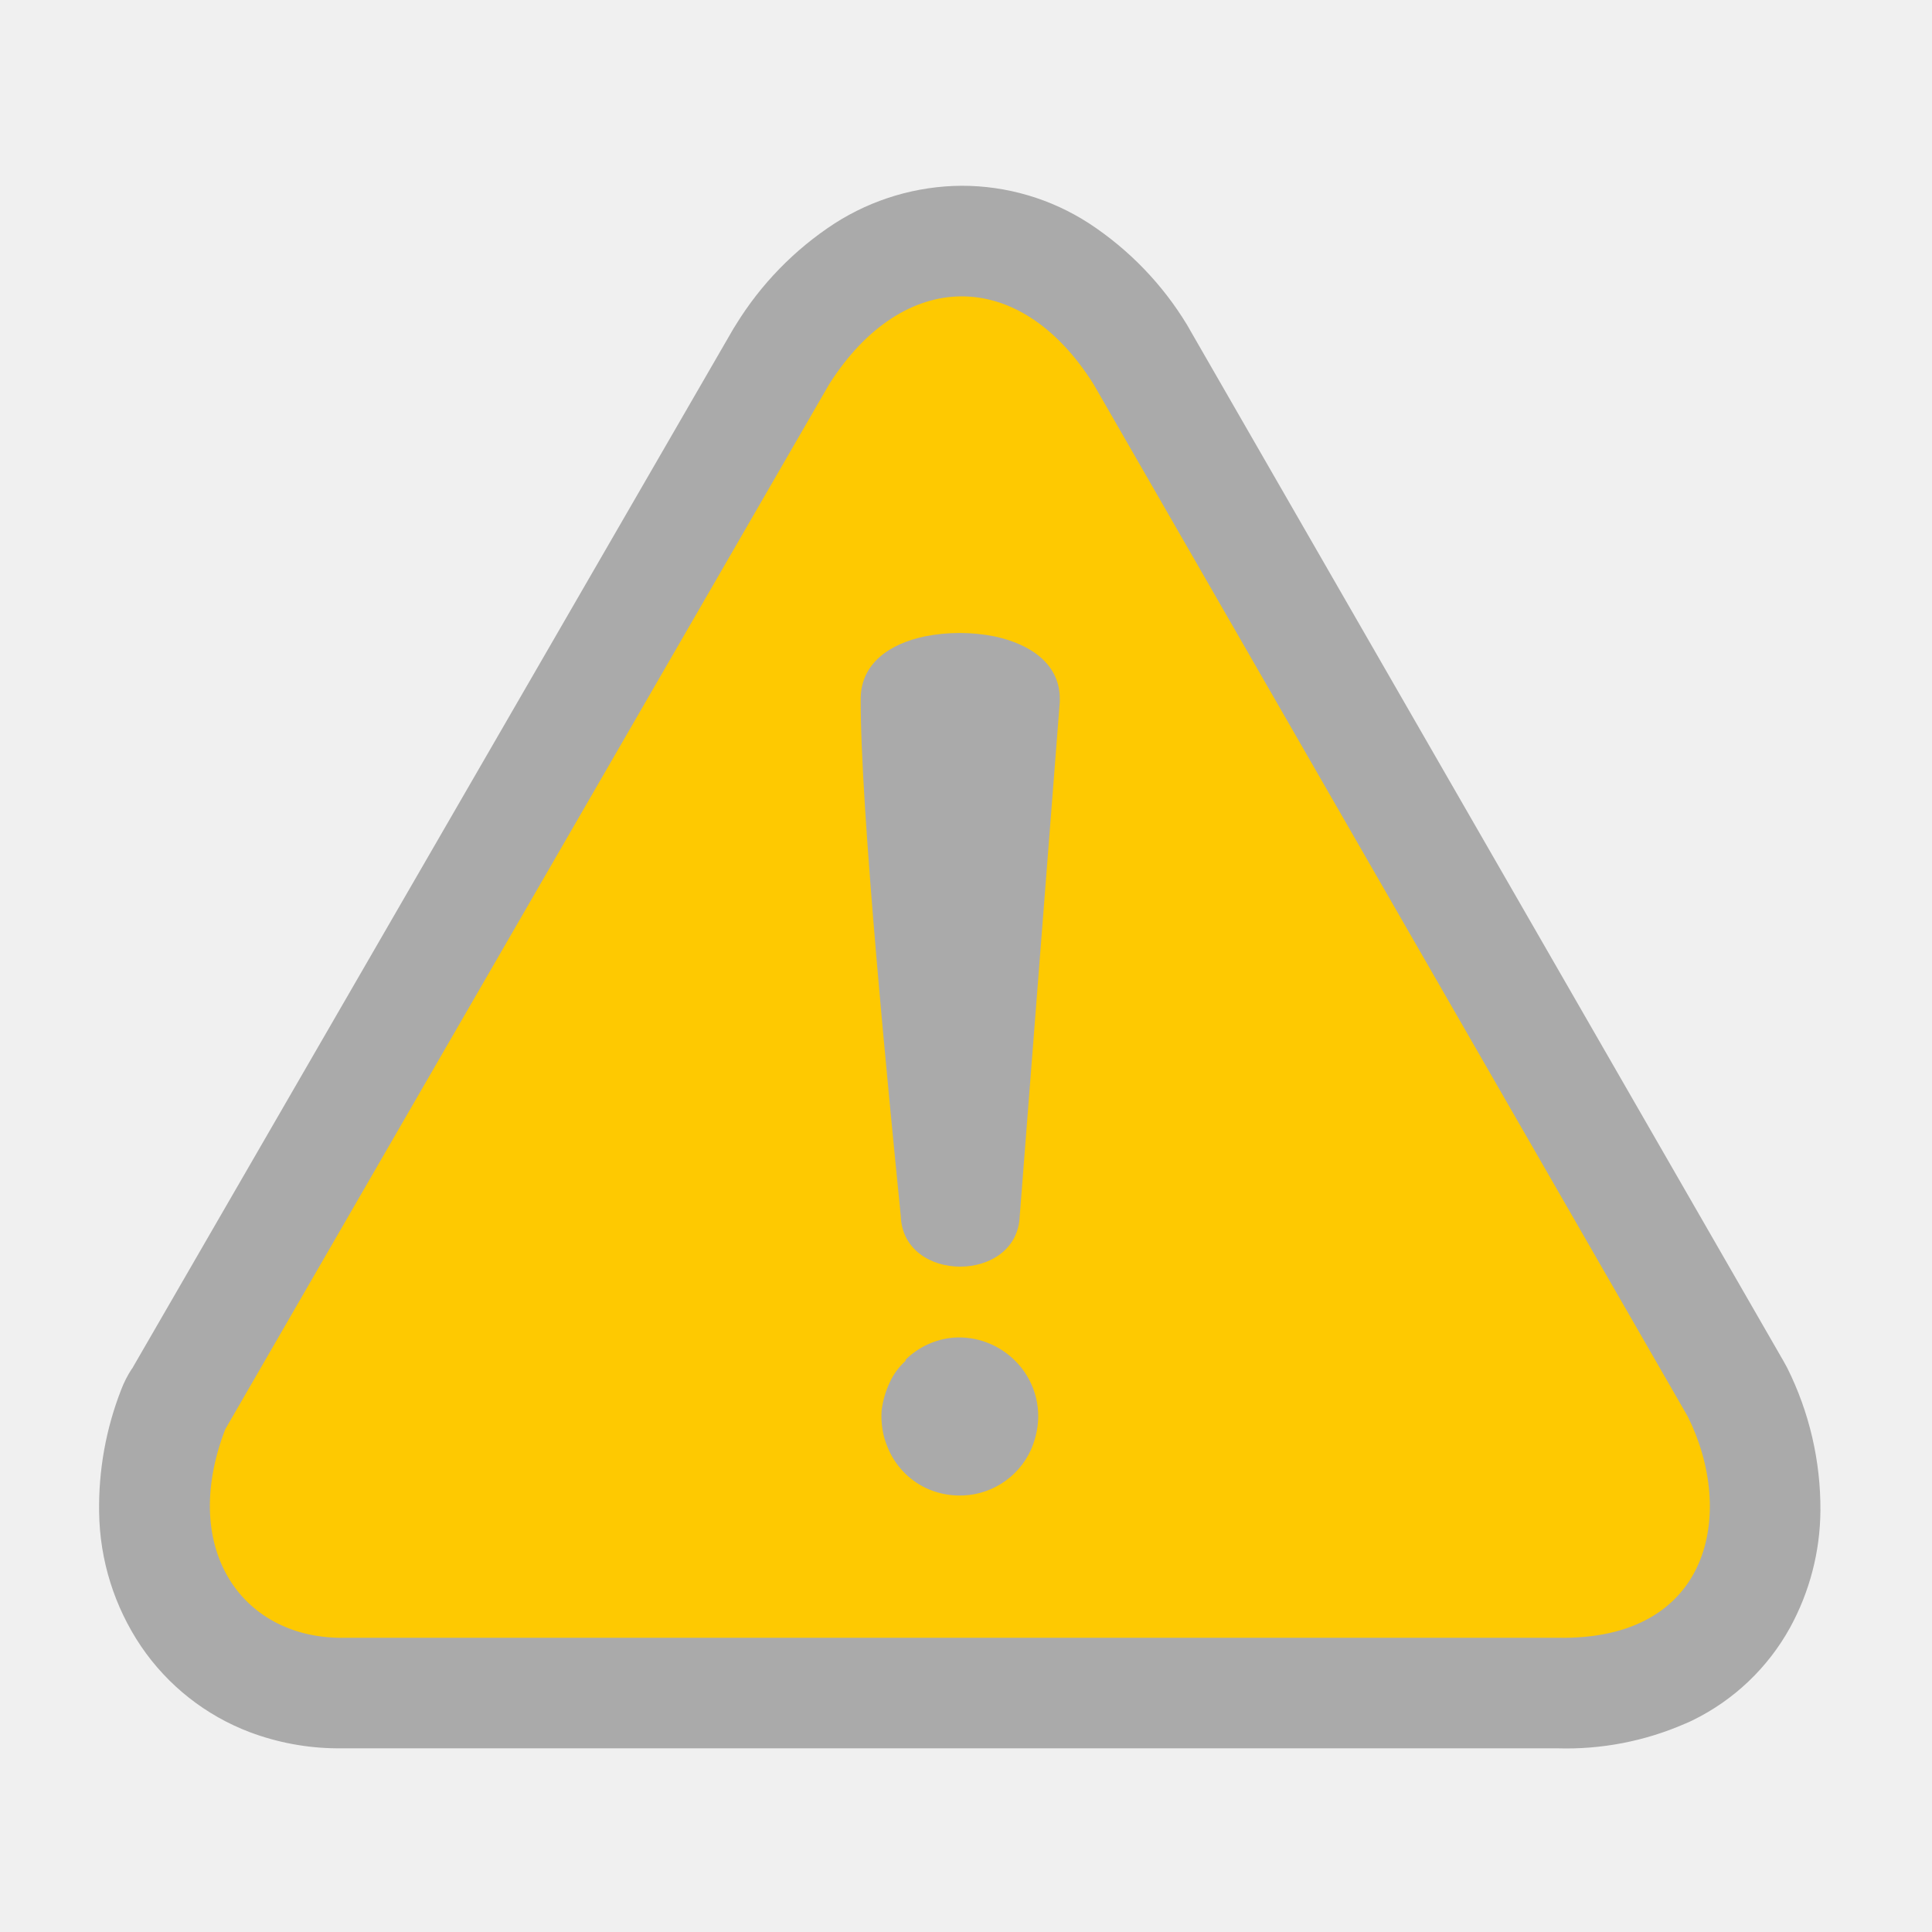
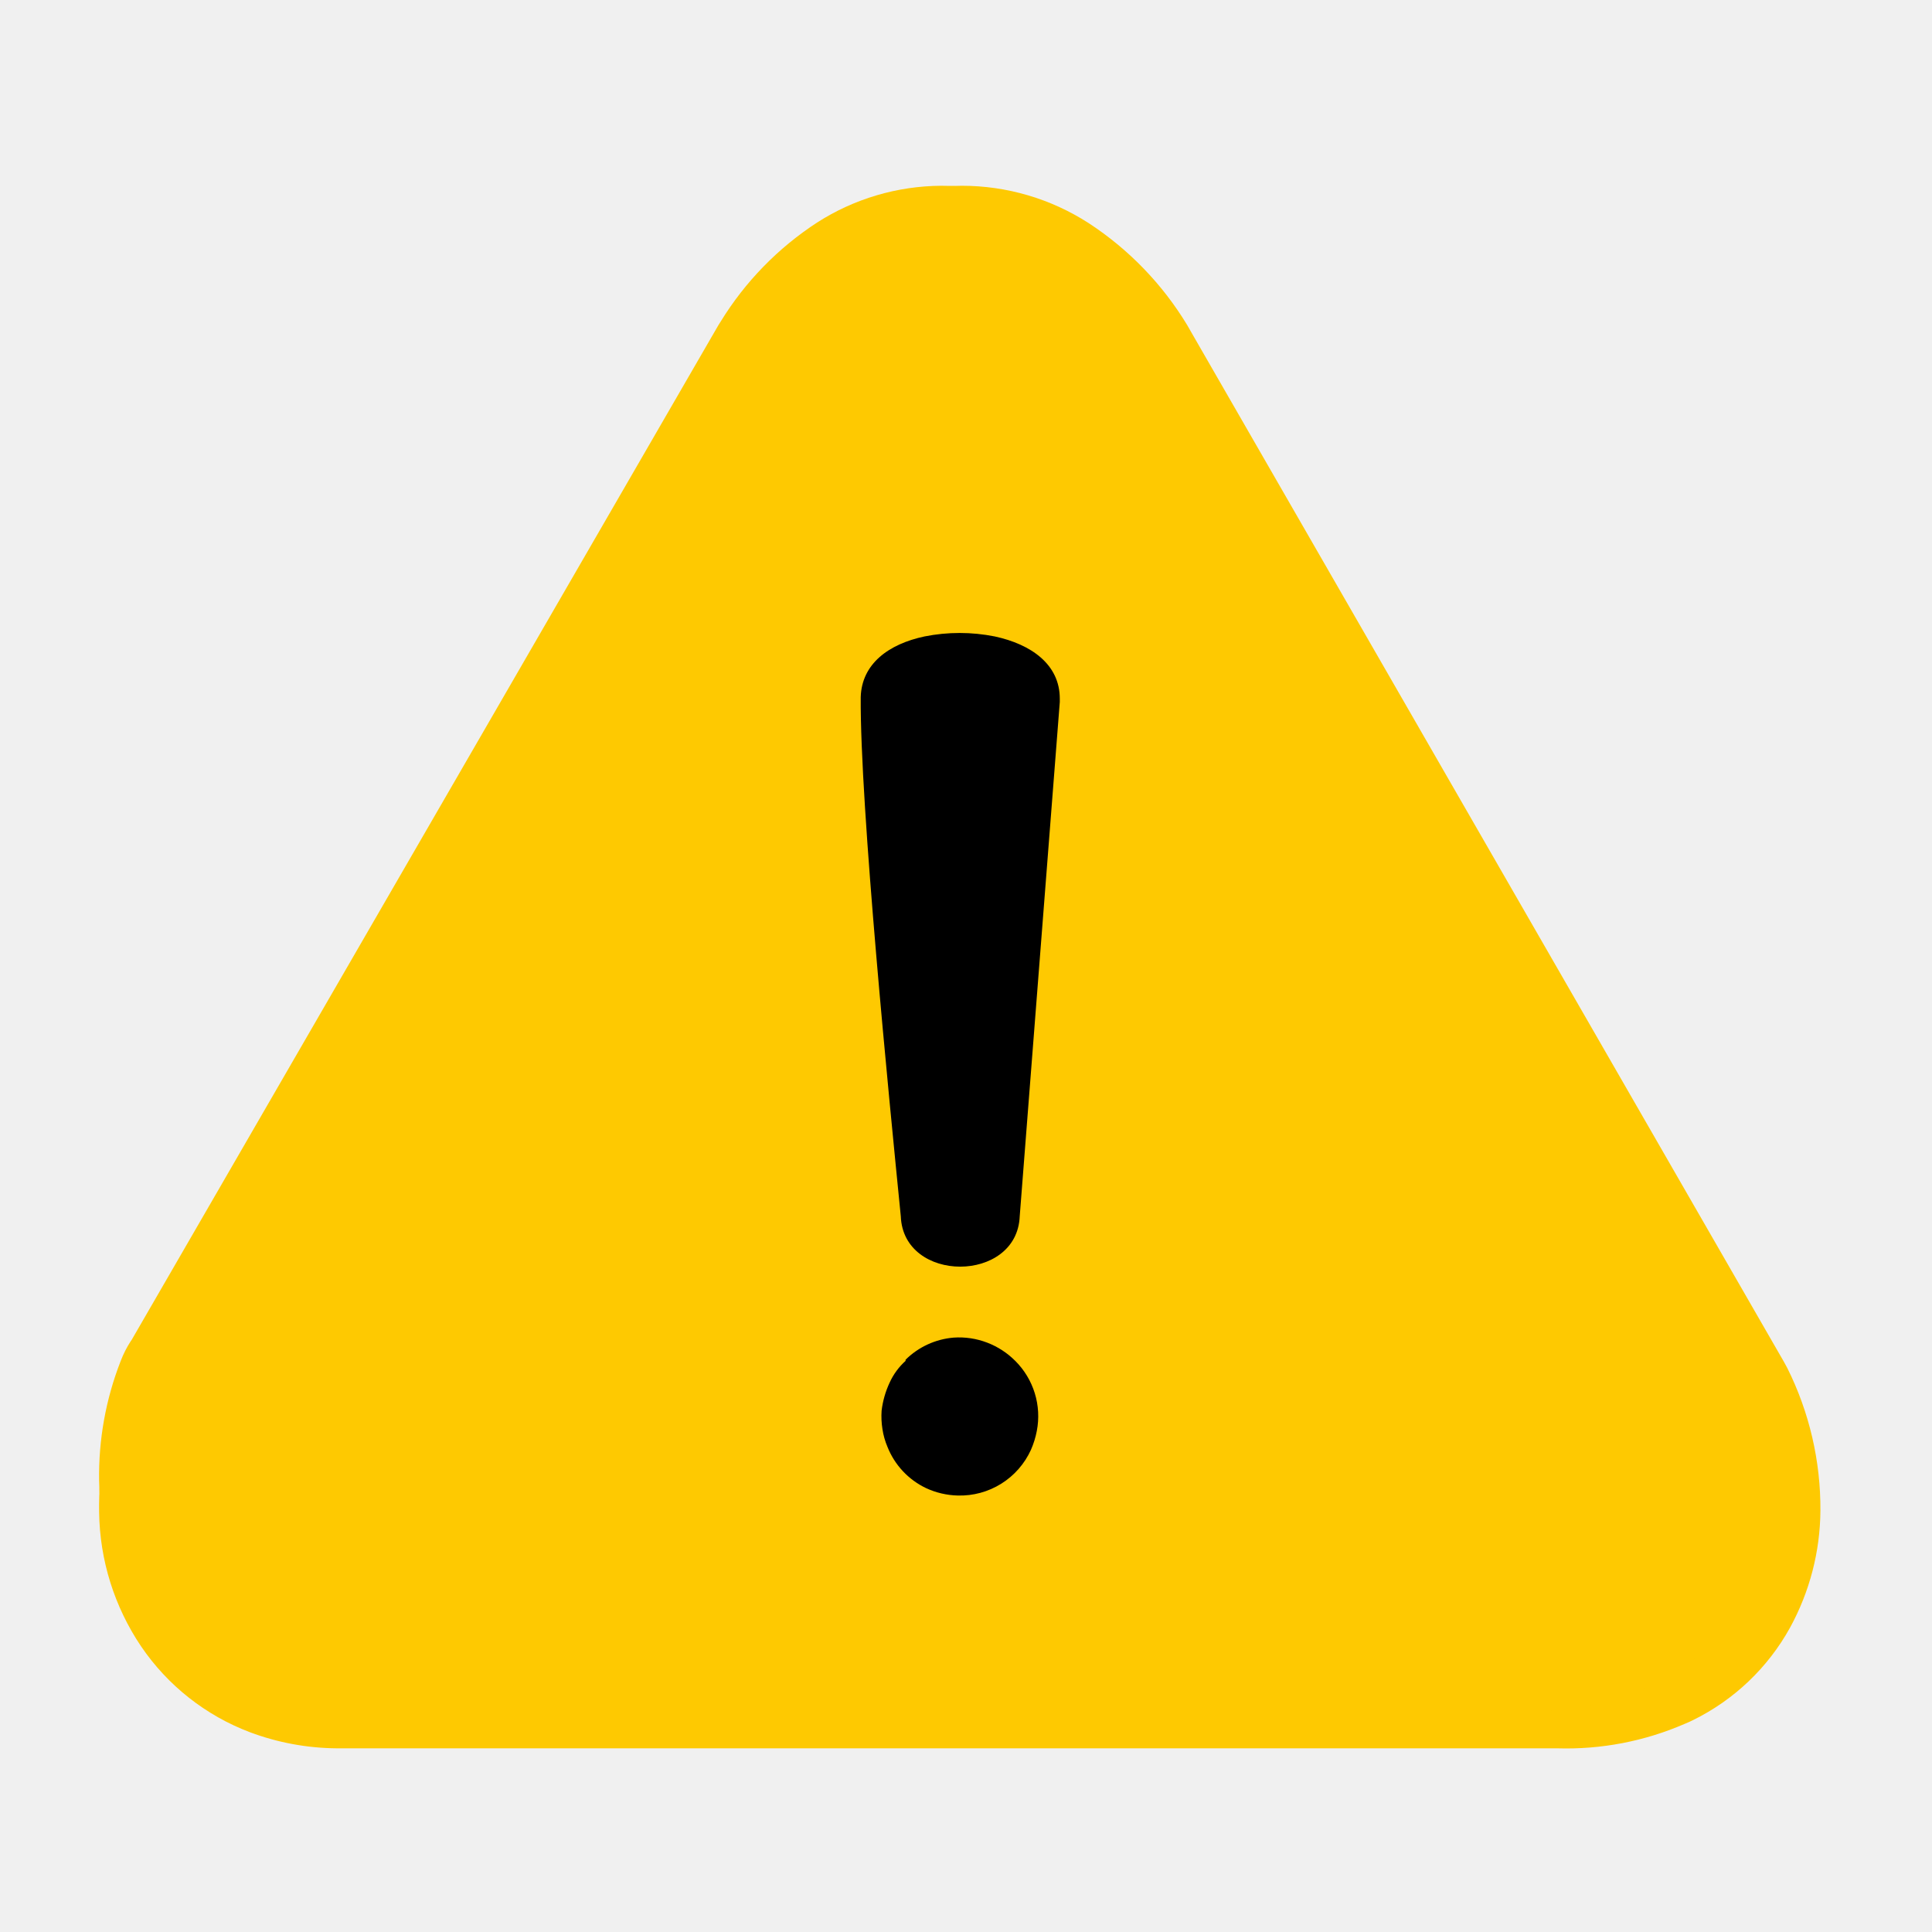
<svg xmlns="http://www.w3.org/2000/svg" width="156" height="156" viewBox="0 0 156 156" fill="none">
-   <g clip-path="url(#clip0_28586_355)">
-     <path d="M10.662 110.517L59.219 26.541L59.411 26.235C61.429 22.947 64.153 20.149 67.385 18.044C70.448 16.078 74.005 15.023 77.644 15C81.301 14.995 84.88 16.053 87.948 18.044C91.167 20.156 93.873 22.963 95.866 26.258C96.009 26.499 96.145 26.737 96.273 26.971L144.038 109.952L144.31 110.45C146.097 114.028 147.016 117.979 146.99 121.979C146.967 125.283 146.123 128.529 144.536 131.427C142.749 134.66 140.013 137.267 136.697 138.894C136.482 139.007 136.256 139.098 136.041 139.189C132.795 140.602 129.276 141.278 125.737 141.169H27.922C27.673 141.169 27.424 141.169 27.187 141.169C24.791 141.149 22.417 140.709 20.174 139.867C16.607 138.516 13.542 136.098 11.397 132.943C9.236 129.741 8.056 125.978 8.004 122.115C7.948 118.734 8.551 115.376 9.779 112.226C10.006 111.626 10.298 111.053 10.65 110.517H10.662Z" fill="#AAAAAA" />
-     <path fill-rule="evenodd" clip-rule="evenodd" d="M18.183 115.417L66.955 31.021C72.882 21.687 82.27 21.449 88.299 31.021L136.29 114.398C140.125 122.104 138.224 132.502 125.737 132.241H27.922C19.71 132.445 14.417 125.238 18.183 115.417Z" fill="#FEC901" />
-     <path d="M73.12 109.793C74.163 108.761 75.536 108.128 76.999 108.006C77.923 107.941 78.85 108.08 79.714 108.413C80.563 108.738 81.334 109.239 81.976 109.884C82.708 110.611 83.25 111.508 83.553 112.495C83.857 113.481 83.914 114.528 83.718 115.541C83.618 116.067 83.458 116.579 83.243 117.069C82.73 118.196 81.896 119.147 80.846 119.803C79.796 120.459 78.576 120.791 77.338 120.757C76.451 120.736 75.576 120.532 74.771 120.157C73.352 119.481 72.241 118.293 71.66 116.831C71.464 116.371 71.327 115.888 71.253 115.394C71.175 114.904 71.152 114.407 71.185 113.912C71.278 113.128 71.496 112.364 71.83 111.649C72.133 110.978 72.572 110.377 73.12 109.884V109.793ZM82.338 98.207C82.123 103.627 72.939 103.638 72.735 98.207C71.808 88.918 69.432 65.01 69.5 56.287C69.579 53.594 71.762 51.999 74.658 51.388C76.525 51.017 78.446 51.017 80.313 51.388C83.265 52.021 85.573 53.651 85.573 56.411V56.683L82.338 98.207Z" fill="#AAAAAA" />
+   <g clip-path="url(#clip0_28618_2)">
+     <path d="M10.662 110.517L59.219 26.541L59.411 26.235C61.429 22.947 64.153 20.149 67.385 18.044C70.448 16.078 74.005 15.023 77.644 15C81.301 14.995 84.88 16.053 87.948 18.044C91.167 20.156 93.873 22.963 95.866 26.258C96.009 26.499 96.145 26.737 96.273 26.971L144.038 109.952L144.31 110.45C146.097 114.028 147.016 117.979 146.99 121.979C146.967 125.283 146.123 128.529 144.536 131.427C142.749 134.66 140.013 137.267 136.697 138.894C136.482 139.007 136.256 139.098 136.041 139.189C132.795 140.602 129.276 141.278 125.737 141.169H27.922C27.673 141.169 27.424 141.169 27.187 141.169C24.791 141.149 22.417 140.709 20.174 139.867C16.607 138.516 13.542 136.098 11.397 132.943C9.236 129.741 8.056 125.978 8.004 122.115C7.948 118.734 8.551 115.376 9.779 112.226C10.006 111.626 10.298 111.053 10.65 110.517H10.662Z" fill="#FEC901" />
+     <path d="M10.598 108.246L58.001 26.267L58.189 25.968C60.159 22.758 62.818 20.027 65.973 17.971C68.963 16.053 72.436 15.023 75.988 15C79.558 14.995 83.052 16.028 86.047 17.971C89.19 20.033 91.831 22.773 93.776 25.99C93.916 26.226 94.049 26.458 94.174 26.686L140.804 107.694L141.069 108.18C142.814 111.674 143.71 115.53 143.686 119.436C143.663 122.661 142.839 125.83 141.29 128.659C139.546 131.815 136.874 134.36 133.638 135.949C133.428 136.059 133.207 136.147 132.997 136.236C129.828 137.615 126.393 138.276 122.938 138.169H27.448C27.205 138.169 26.962 138.169 26.73 138.169C24.392 138.15 22.074 137.72 19.884 136.899C16.402 135.579 13.41 133.219 11.316 130.139C9.206 127.013 8.055 123.339 8.003 119.568C7.949 116.268 8.538 112.989 9.737 109.914C9.958 109.329 10.243 108.769 10.587 108.246H10.598Z" fill="#FEC901" />
+     <path d="M73.12 109.793C74.163 108.761 75.536 108.128 76.999 108.006C77.923 107.941 78.85 108.08 79.714 108.413C80.563 108.738 81.334 109.239 81.976 109.884C82.708 110.611 83.25 111.508 83.553 112.495C83.857 113.481 83.914 114.528 83.718 115.541C83.618 116.067 83.458 116.579 83.243 117.069C82.73 118.196 81.896 119.147 80.846 119.803C79.796 120.459 78.576 120.791 77.338 120.757C76.451 120.736 75.576 120.532 74.771 120.157C73.352 119.481 72.241 118.293 71.66 116.831C71.464 116.371 71.327 115.888 71.253 115.394C71.175 114.904 71.152 114.407 71.185 113.912C71.278 113.128 71.496 112.364 71.83 111.649C72.133 110.978 72.572 110.377 73.12 109.884V109.793ZM82.338 98.207C82.123 103.627 72.939 103.638 72.735 98.207C71.808 88.918 69.432 65.01 69.5 56.287C69.579 53.594 71.762 51.999 74.658 51.388C76.525 51.017 78.446 51.017 80.313 51.388C83.265 52.021 85.573 53.651 85.573 56.411V56.683L82.338 98.207Z" fill="black" />
  </g>
  <defs>
-     <clipPath id="clip0_28586_355">
+     <clipPath id="clip0_28618_2">
      <rect width="155.294" height="155.294" fill="white" />
    </clipPath>
  </defs>
</svg>
